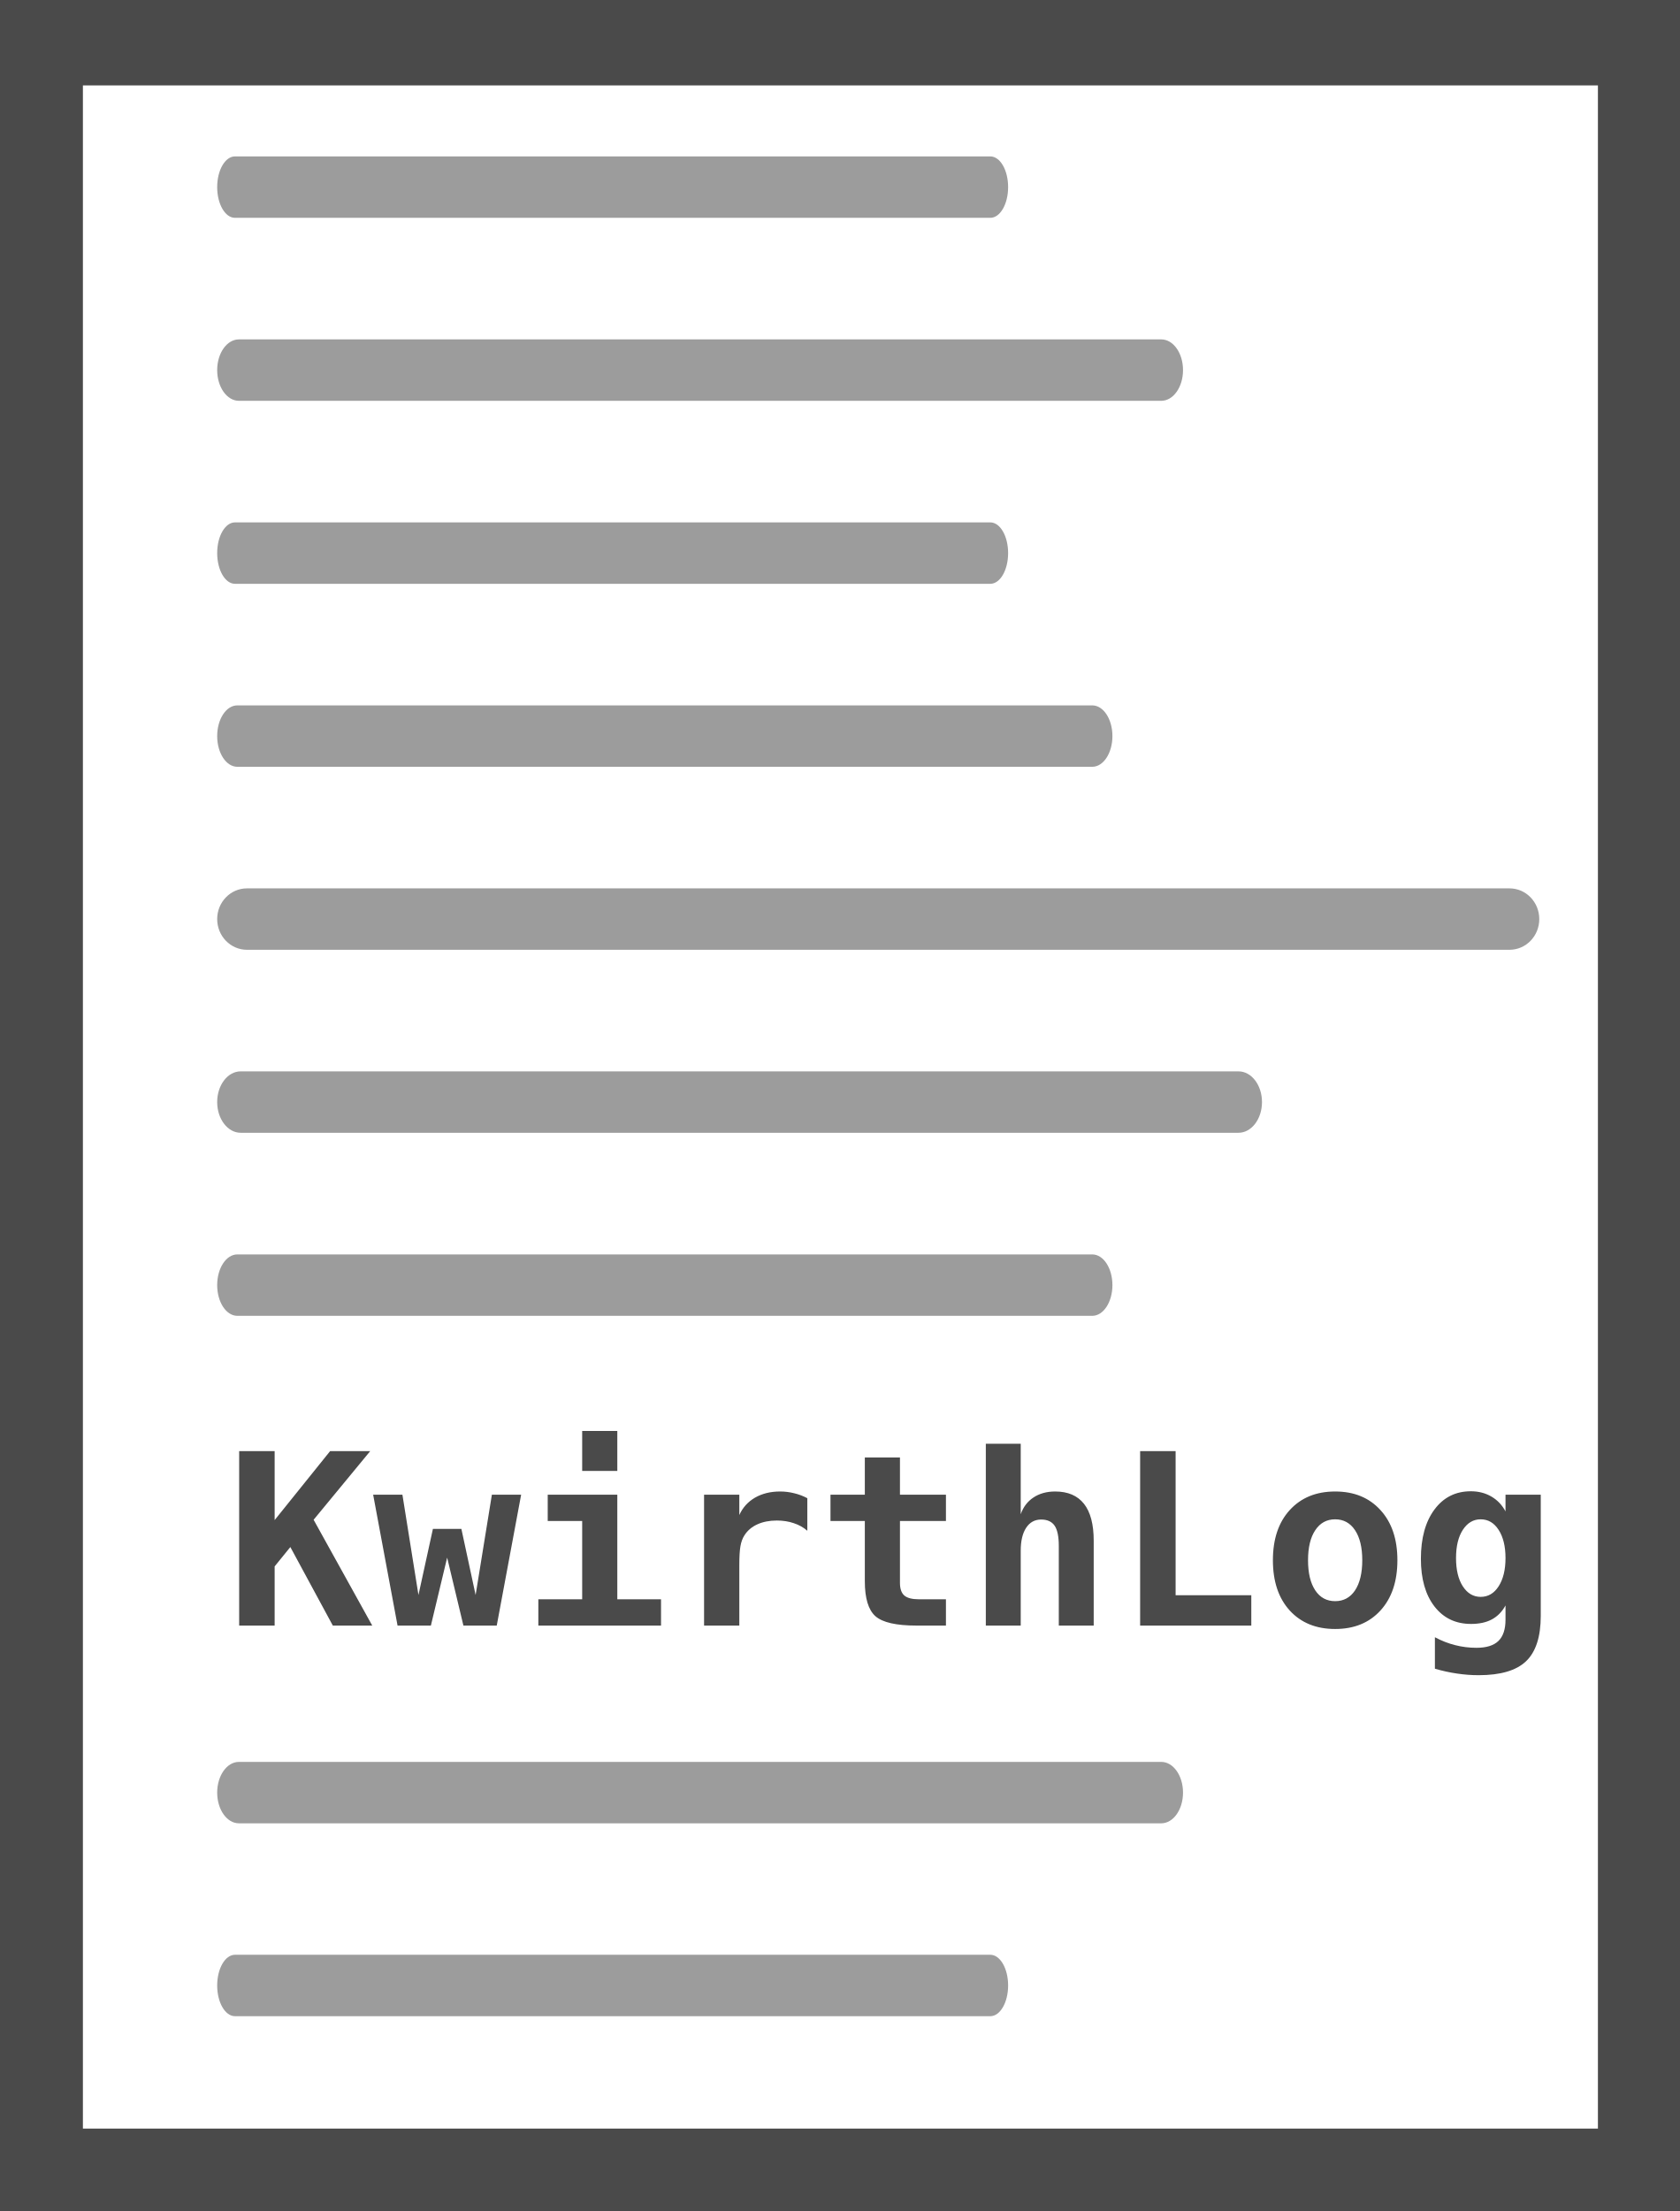
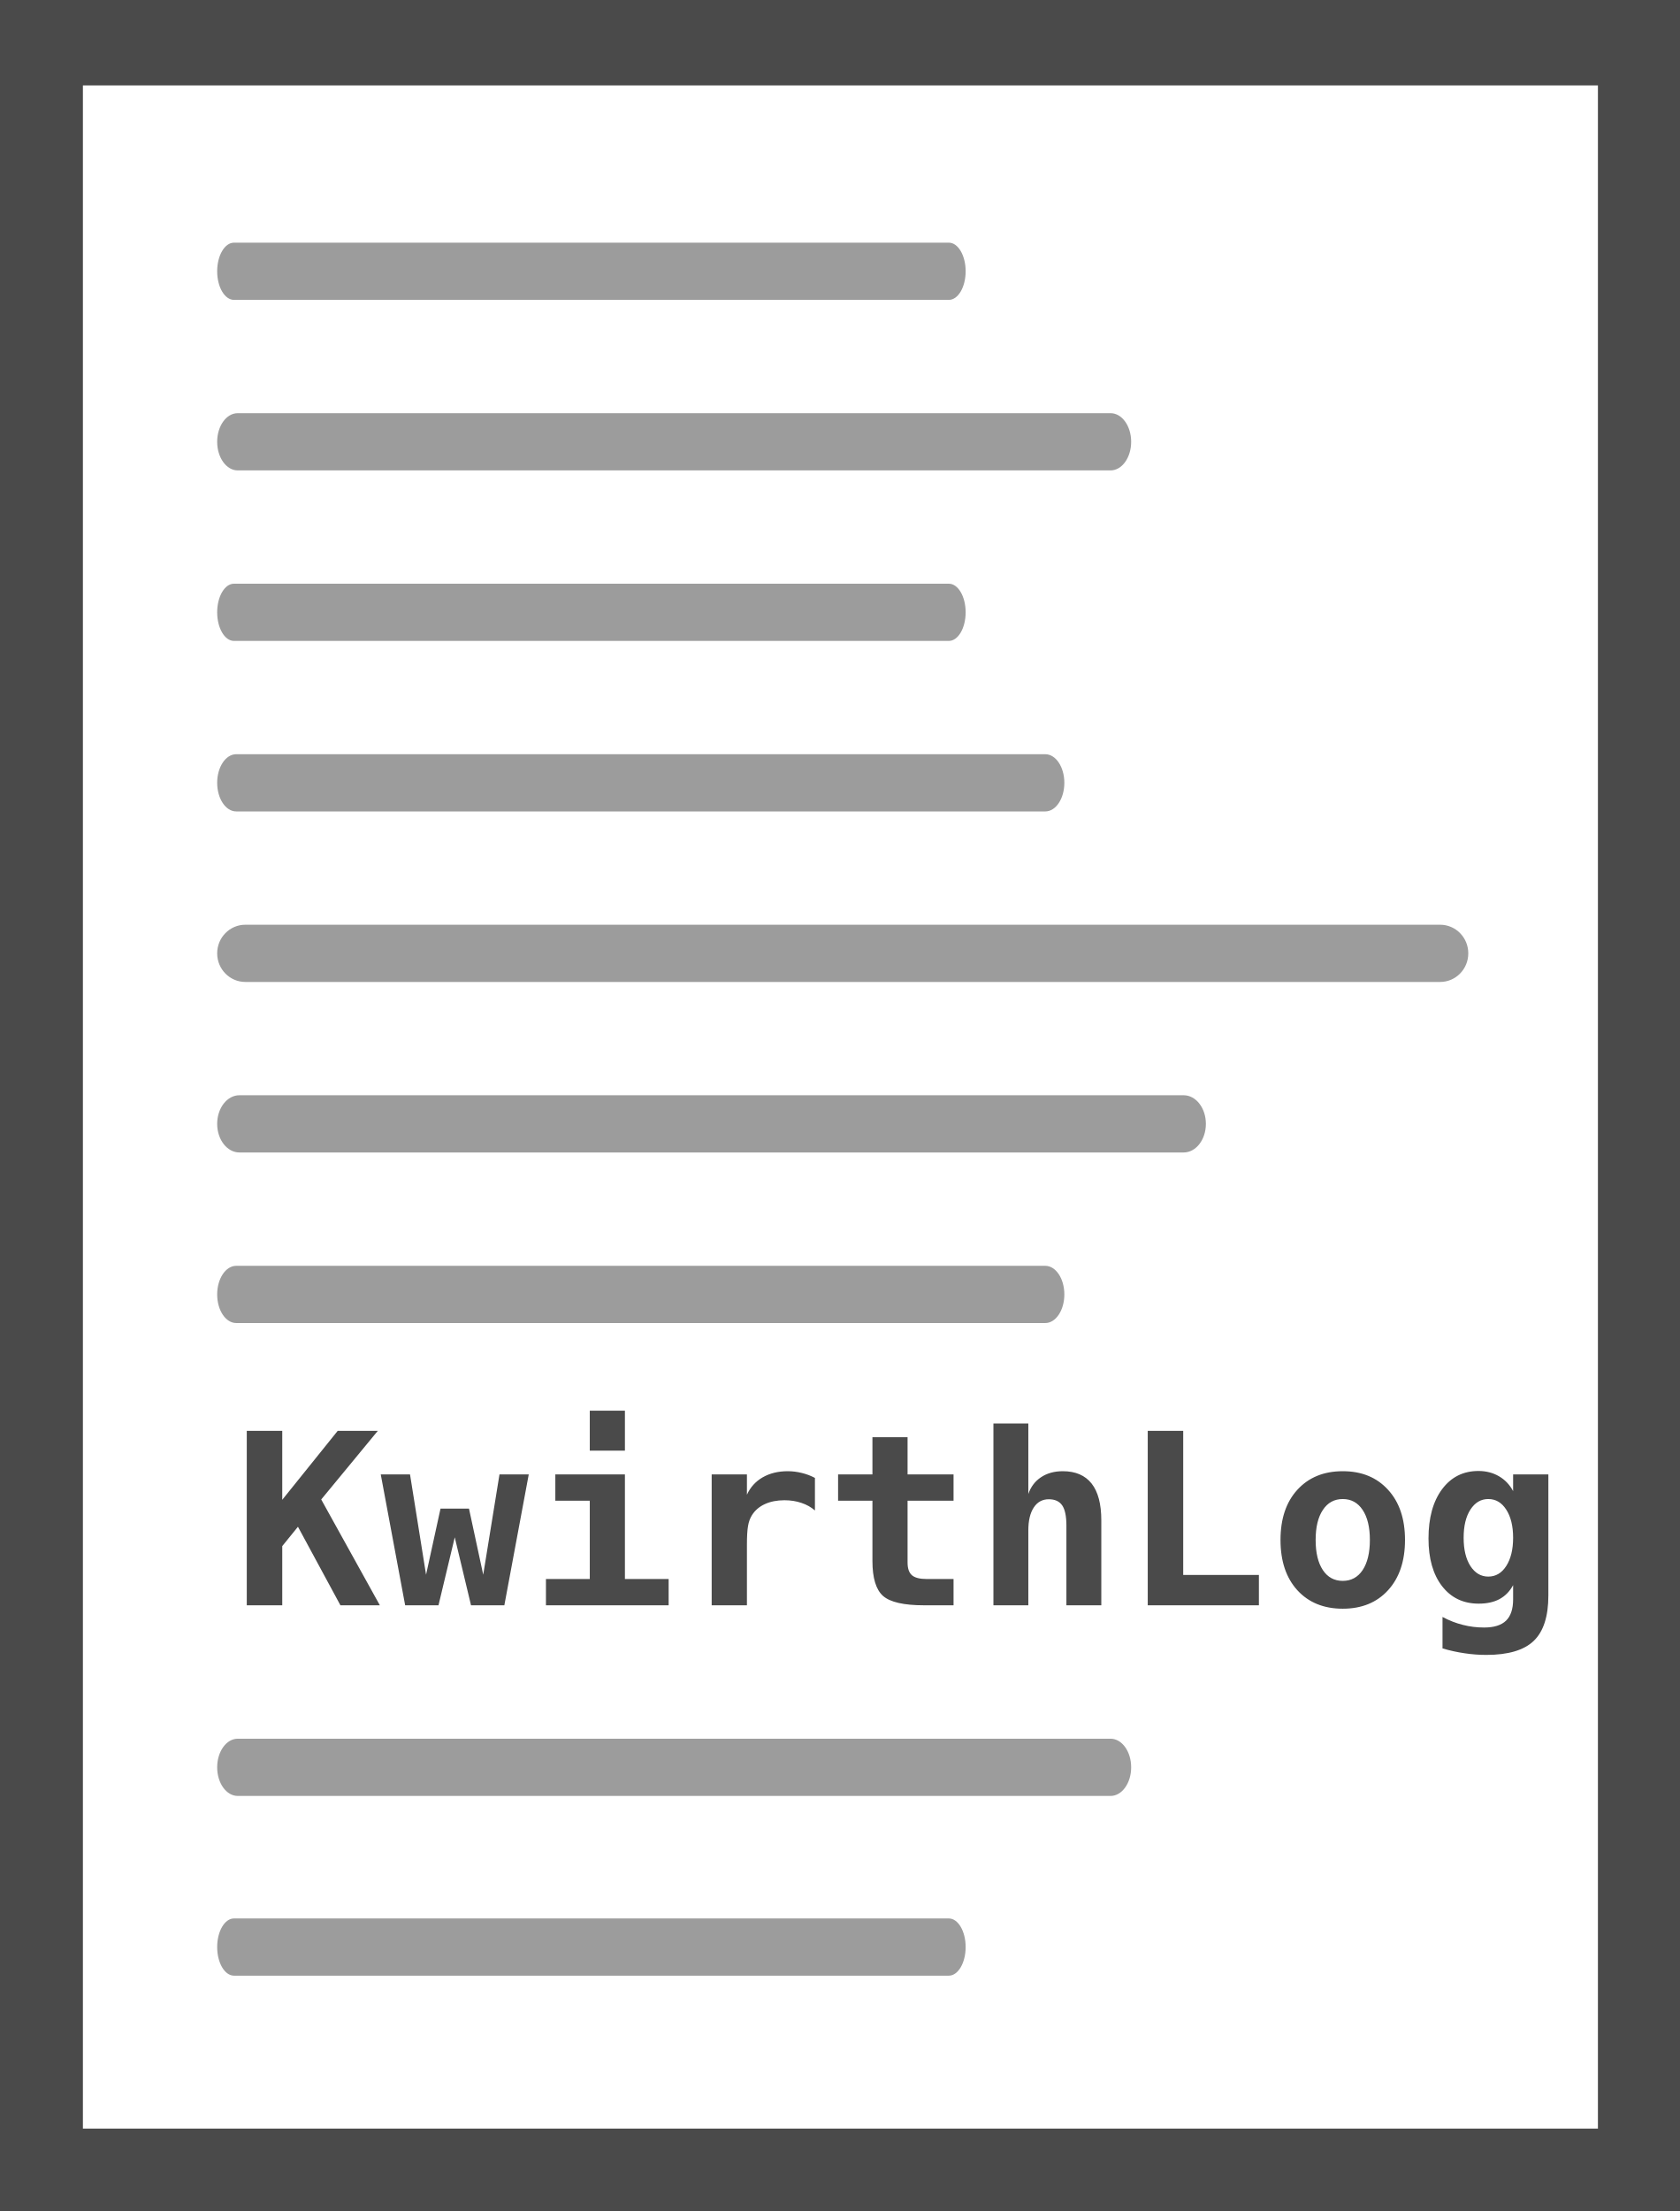
<svg xmlns="http://www.w3.org/2000/svg" viewBox="0 0 152 200">
  <path style="color: rgb(0, 0, 0); font-style: normal; font-variant: normal; font-weight: normal; font-stretch: normal; font-size: medium; line-height: normal; font-family: sans-serif; font-feature-settings: normal; text-indent: 0px; text-align: start; text-decoration: none solid rgb(0, 0, 0); letter-spacing: normal; word-spacing: normal; text-transform: none; writing-mode: lr-tb; direction: ltr; text-orientation: mixed; dominant-baseline: auto; baseline-shift: baseline; text-anchor: start; white-space: normal; clip-rule: nonzero; display: inline; overflow: visible; visibility: visible; opacity: 1; isolation: auto; mix-blend-mode: normal; color-interpolation: srgb; color-interpolation-filters: linearrgb; vector-effect: none; fill: rgb(255, 255, 255); fill-opacity: 1; fill-rule: evenodd; stroke-linecap: butt; stroke-linejoin: miter; stroke-miterlimit: 4; stroke-dasharray: none; stroke-dashoffset: 0; stroke-opacity: 1; color-rendering: auto; image-rendering: auto; shape-rendering: auto; text-rendering: auto; paint-order: fill; stroke-width: 9px; stroke: rgb(74, 74, 74);" d="M 3.001 3.226 L 149.074 3.226 L 149.074 197.045 L 3.001 197.045 L 3.001 3.226 Z" id="path3310" />
-   <g id="g3330" transform="matrix(0.441209, 0, 0, 0.468545, -887.0387, -5222.522)">
-     <g transform="matrix(6.103682, 0, 0, 5.928513, 1904.566, 10952.353)">
+   <g id="g3330" transform="matrix(0.417521, 0, 0, 0.461789, -838.3605, -5144.637)" style="">
+     <g transform="matrix(6.103682, 0, 0, 5.605206, 1904.566, 10976.322)" style="">
      <g>
        <path d="M 68.066 63.636 L 25.648 63.636 C 25.096 63.636 24.648 63.189 24.648 62.636 C 24.648 62.083 25.096 61.636 25.648 61.636 L 68.066 61.636 C 68.619 61.636 69.066 62.083 69.066 62.636 C 69.066 63.189 68.619 63.636 68.066 63.636 Z" style="stroke: none; stroke-width: 1; stroke-dasharray: none; stroke-linecap: butt; stroke-linejoin: miter; stroke-miterlimit: 10; fill-rule: nonzero; opacity: 1; fill: rgb(156, 156, 156);" stroke-linecap="round" />
        <path d="M 54.048 57.677 L 25.325 57.677 C 24.951 57.677 24.648 57.23 24.648 56.677 C 24.648 56.124 24.951 55.677 25.325 55.677 L 54.048 55.677 C 54.422 55.677 54.725 56.124 54.725 56.677 C 54.725 57.23 54.422 57.677 54.048 57.677 Z" style="stroke: none; stroke-width: 1; stroke-dasharray: none; stroke-linecap: butt; stroke-linejoin: miter; stroke-miterlimit: 10; fill-rule: nonzero; opacity: 1; fill: rgb(156, 156, 156);" stroke-linecap="round" />
        <path d="M 58.96 69.595 L 25.438 69.595 C 25.002 69.595 24.648 69.148 24.648 68.595 C 24.648 68.042 25.002 67.595 25.438 67.595 L 58.96 67.595 C 59.397 67.595 59.75 68.042 59.75 68.595 C 59.75 69.148 59.397 69.595 58.96 69.595 Z" style="stroke: none; stroke-width: 1; stroke-dasharray: none; stroke-linecap: butt; stroke-linejoin: miter; stroke-miterlimit: 10; fill-rule: nonzero; opacity: 1; fill: rgb(156, 156, 156);" stroke-linecap="round" />
        <path d="M 50.623 51.718 L 25.246 51.718 C 24.916 51.718 24.648 51.271 24.648 50.718 C 24.648 50.165 24.916 49.718 25.246 49.718 L 50.623 49.718 C 50.953 49.718 51.221 50.165 51.221 50.718 C 51.221 51.271 50.953 51.718 50.623 51.718 Z" style="stroke: none; stroke-width: 1; stroke-dasharray: none; stroke-linecap: butt; stroke-linejoin: miter; stroke-miterlimit: 10; fill-rule: nonzero; opacity: 1; fill: rgb(156, 156, 156);" stroke-linecap="round" />
        <path d="M 56.366 45.759 L 25.378 45.759 C 24.975 45.759 24.648 45.312 24.648 44.759 C 24.648 44.206 24.975 43.759 25.378 43.759 L 56.366 43.759 C 56.77 43.759 57.097 44.206 57.097 44.759 C 57.097 45.312 56.77 45.759 56.366 45.759 Z" style="stroke: none; stroke-width: 1; stroke-dasharray: none; stroke-linecap: butt; stroke-linejoin: miter; stroke-miterlimit: 10; fill-rule: nonzero; opacity: 1; fill: rgb(156, 156, 156);" stroke-linecap="round" />
        <path d="M 54.048 75.556 L 25.325 75.556 C 24.951 75.556 24.648 75.109 24.648 74.556 C 24.648 74.003 24.951 73.556 25.325 73.556 L 54.048 73.556 C 54.422 73.556 54.725 74.003 54.725 74.556 C 54.725 75.109 54.422 75.556 54.048 75.556 Z" style="stroke: none; stroke-width: 1; stroke-dasharray: none; stroke-linecap: butt; stroke-linejoin: miter; stroke-miterlimit: 10; fill-rule: nonzero; opacity: 1; fill: rgb(156, 156, 156);" stroke-linecap="round" />
        <path d="M 50.623 98.363 L 25.246 98.363 C 24.916 98.363 24.648 97.916 24.648 97.363 C 24.648 96.81 24.916 96.363 25.246 96.363 L 50.623 96.363 C 50.953 96.363 51.221 96.81 51.221 97.363 C 51.221 97.916 50.953 98.363 50.623 98.363 Z" style="stroke: none; stroke-width: 1; stroke-dasharray: none; stroke-linecap: butt; stroke-linejoin: miter; stroke-miterlimit: 10; fill-rule: nonzero; opacity: 1; fill: rgb(156, 156, 156);" stroke-linecap="round" />
        <path d="M 56.366 92.082 L 25.378 92.082 C 24.975 92.082 24.648 91.635 24.648 91.082 C 24.648 90.529 24.975 90.082 25.378 90.082 L 56.366 90.082 C 56.77 90.082 57.097 90.529 57.097 91.082 C 57.097 91.635 56.77 92.082 56.366 92.082 Z" style="stroke: none; stroke-width: 1; stroke-dasharray: none; stroke-linecap: butt; stroke-linejoin: miter; stroke-miterlimit: 10; fill-rule: nonzero; opacity: 1; fill: rgb(156, 156, 156);" stroke-linecap="round" />
        <path d="M 50.623 39.8 L 25.246 39.8 C 24.916 39.8 24.648 39.353 24.648 38.8 C 24.648 38.247 24.916 37.8 25.246 37.8 L 50.623 37.8 C 50.953 37.8 51.221 38.247 51.221 38.8 C 51.221 39.353 50.953 39.8 50.623 39.8 Z" style="stroke: none; stroke-width: 1; stroke-dasharray: none; stroke-linecap: butt; stroke-linejoin: miter; stroke-miterlimit: 10; fill-rule: nonzero; opacity: 1; fill: rgb(156, 156, 156);" stroke-linecap="round" />
      </g>
    </g>
  </g>
-   <text style="fill: rgb(74, 74, 74); font-family: Consolas; font-size: 34px; font-weight: 700; stroke-miterlimit: 10; stroke-width: 0px; white-space: pre;" transform="matrix(0.654152, 0, 0, 0.636825, -54.39328, 53.20011)" x="114.293" y="147.365">KwirthLog</text>
+   <text style="fill: rgb(74, 74, 74); font-family: Consolas; font-size: 34px; font-weight: 700; stroke-miterlimit: 10; stroke-width: 0px; white-space: pre;" transform="matrix(0.654152, 0, 0, 0.636825, -53.7052, 51.36525)" x="114.293" y="147.365">KwirthLog</text>
</svg>
